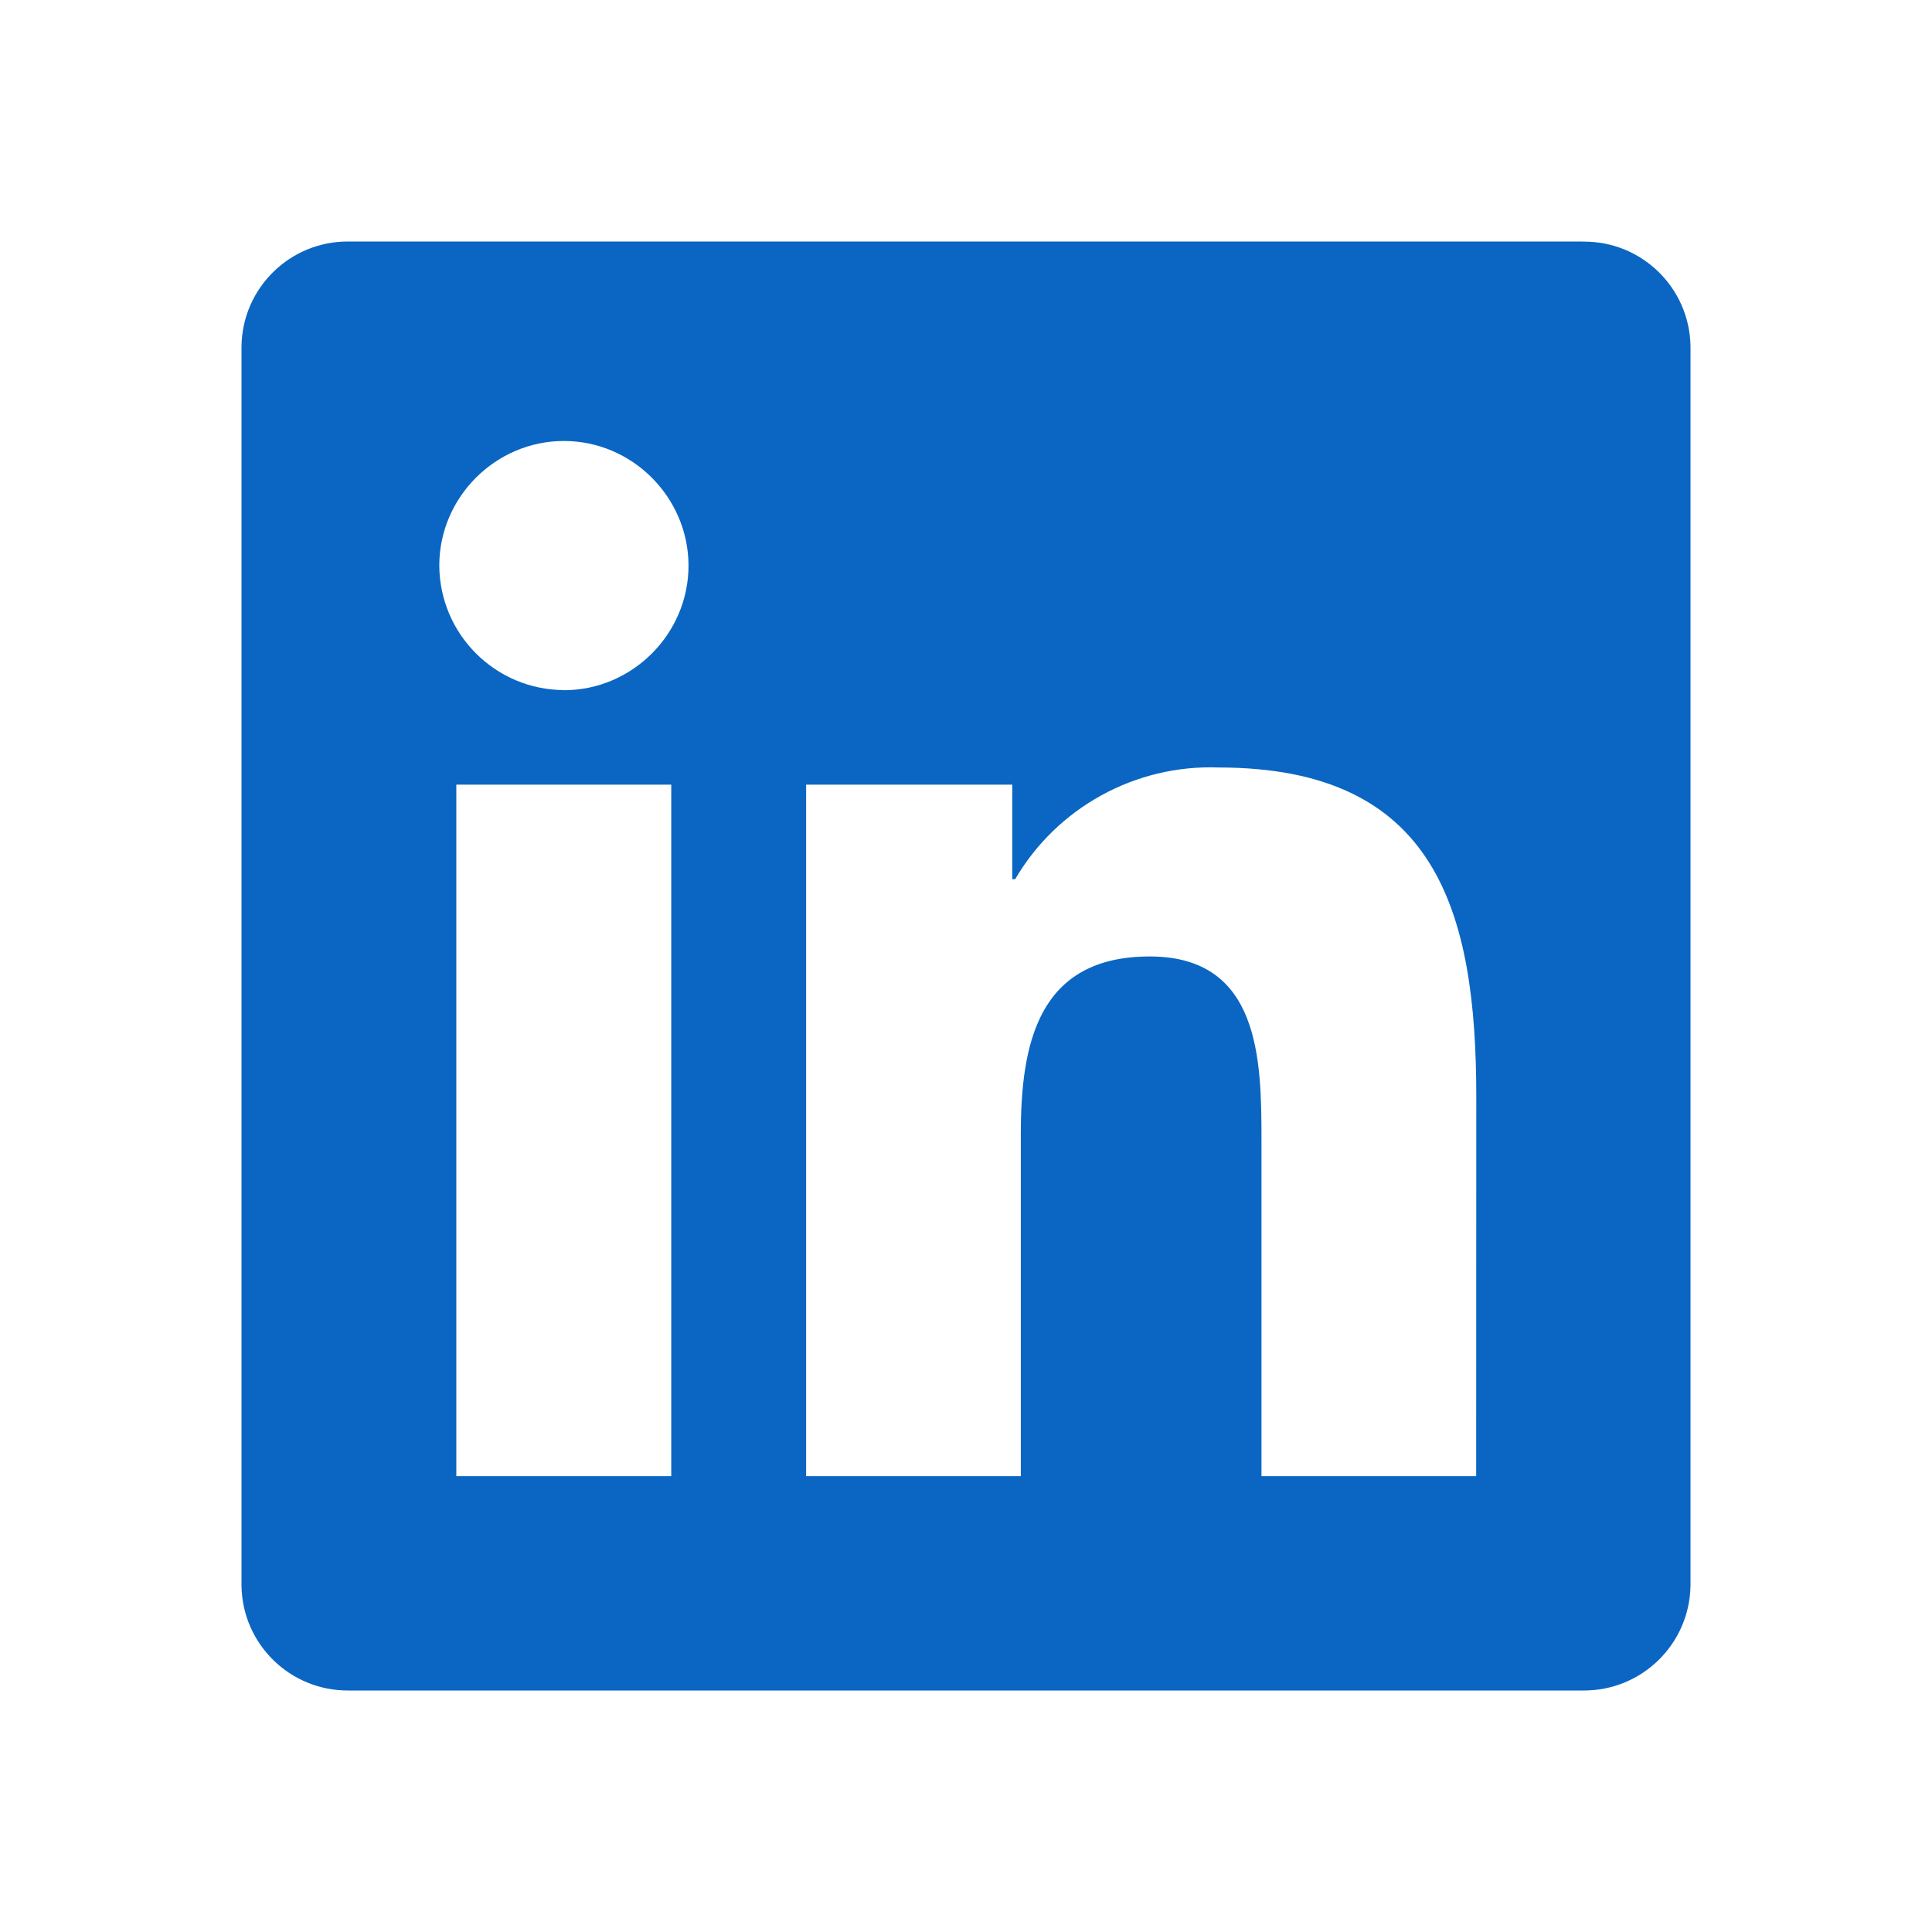
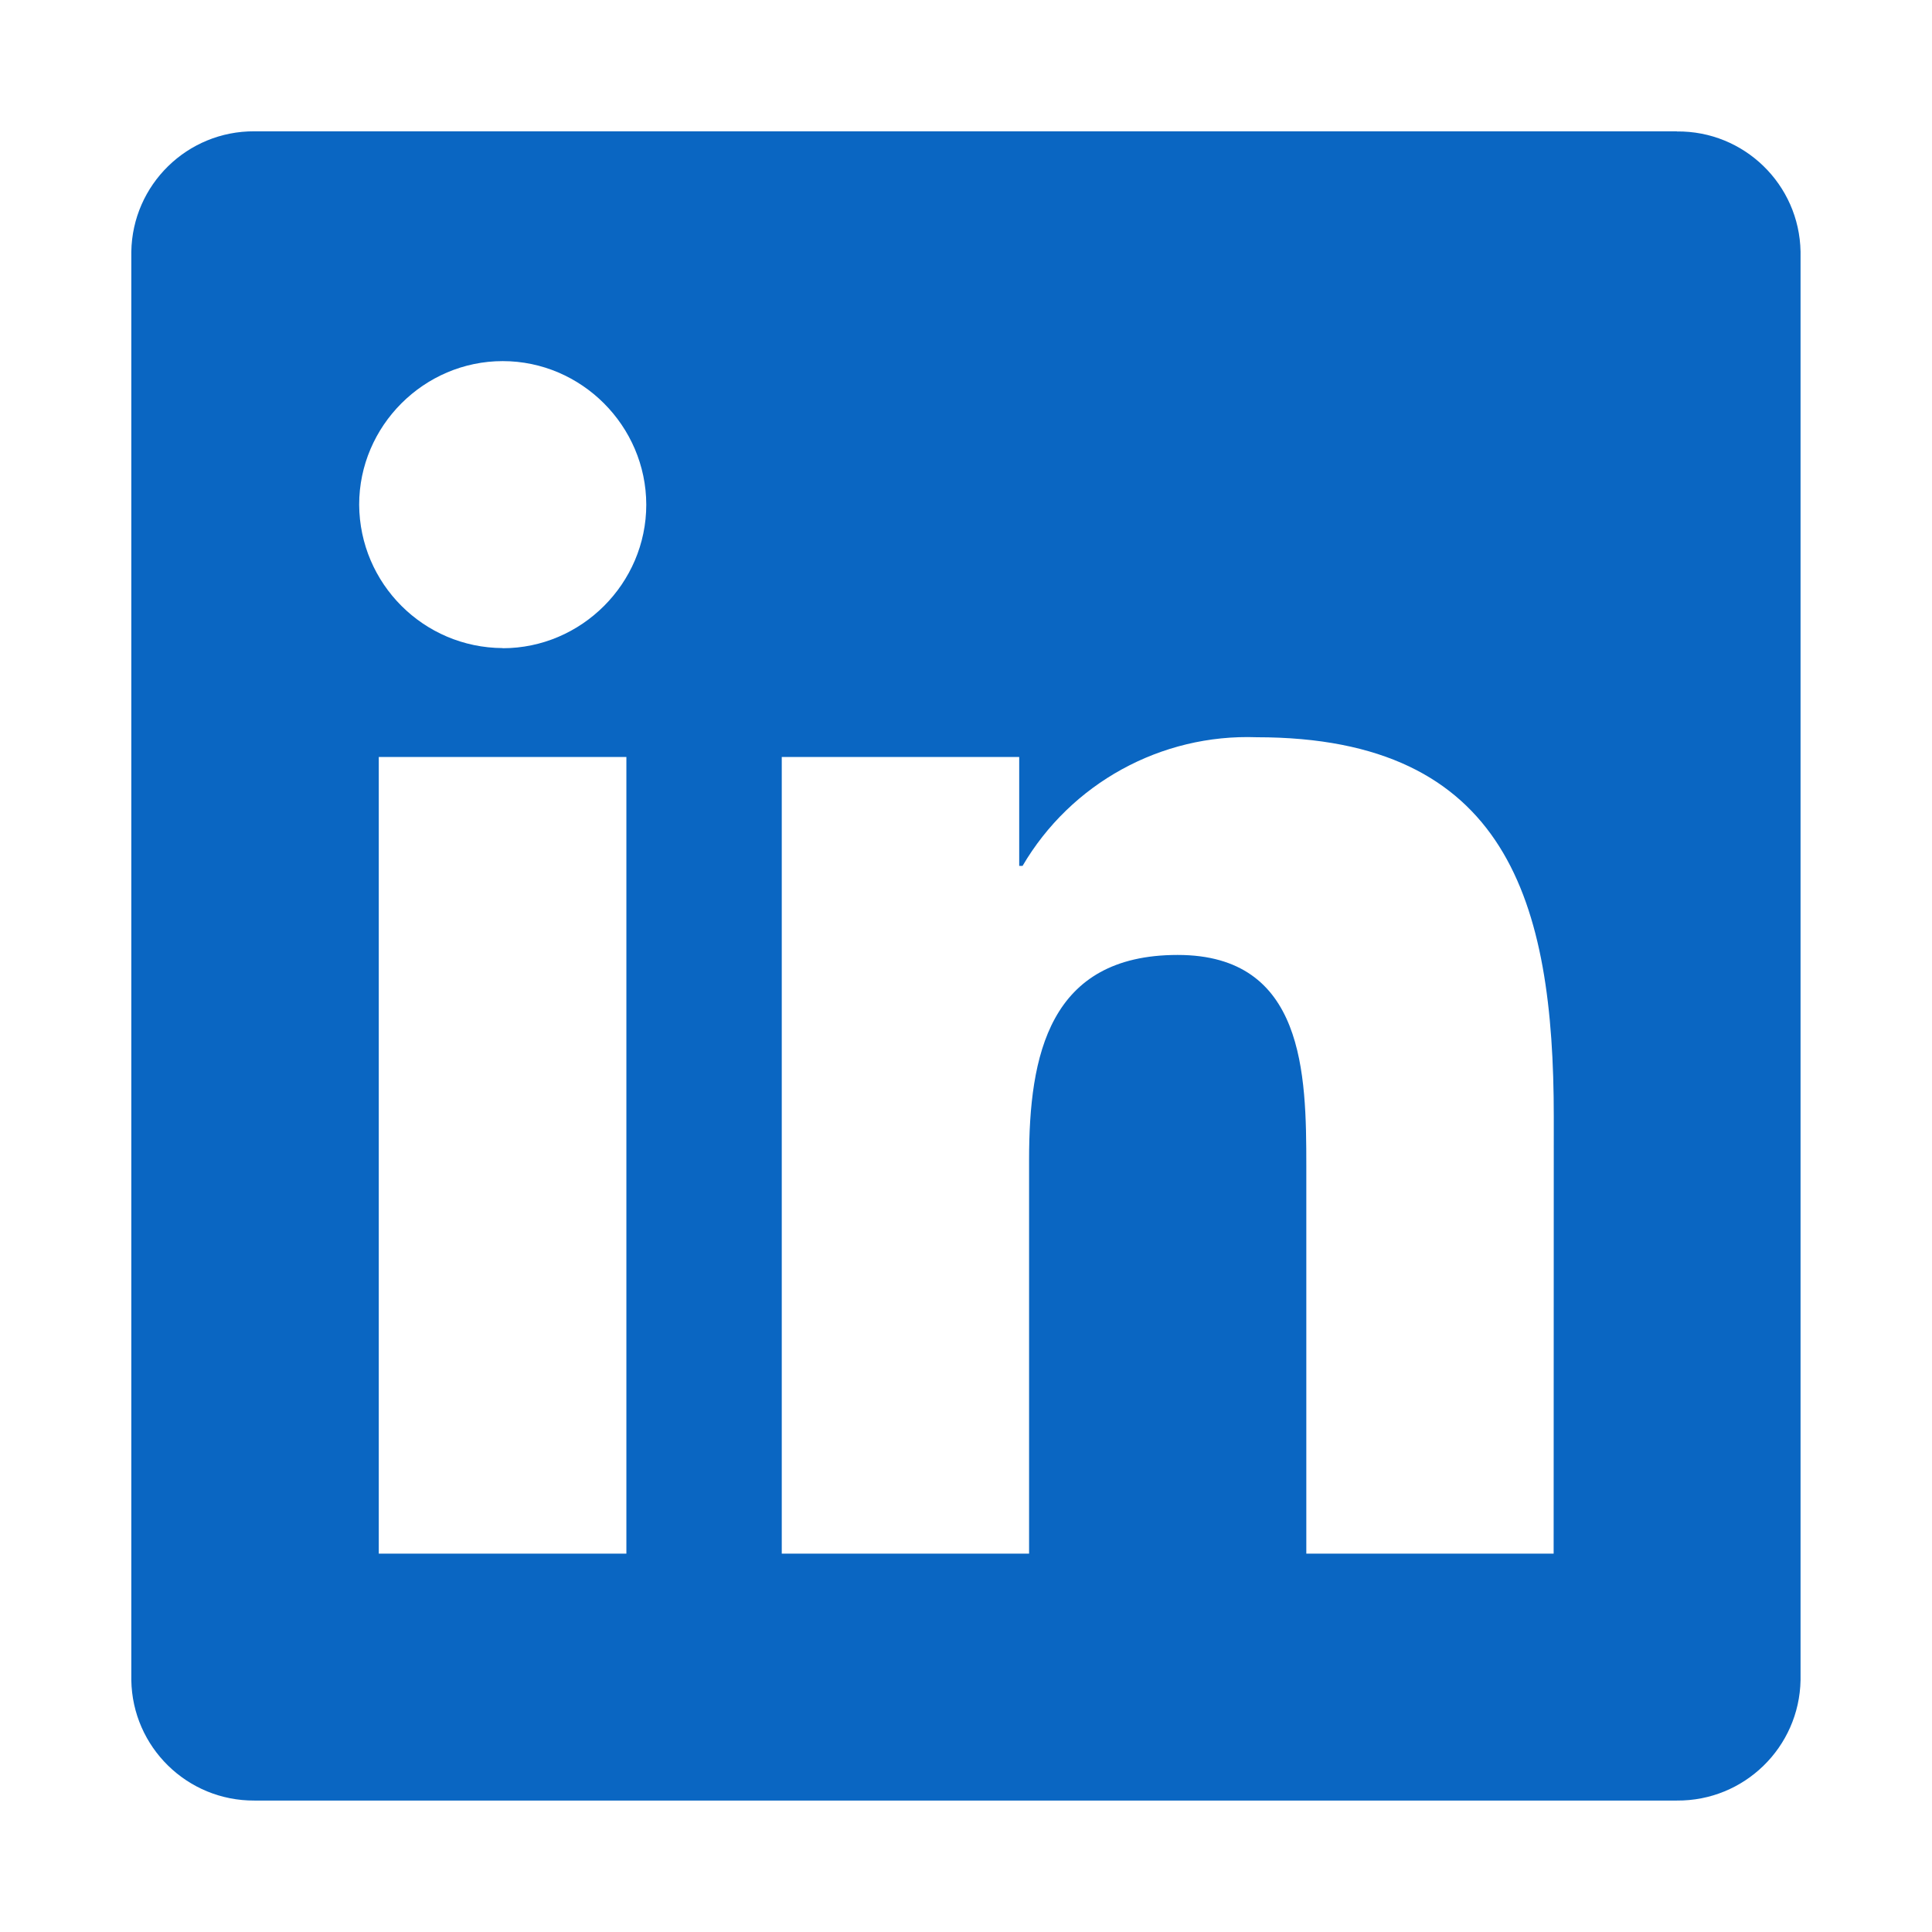
- <svg xmlns="http://www.w3.org/2000/svg" role="img" aria-hidden="true" viewBox="0 0 16 16" fill="none">
+ <svg xmlns="http://www.w3.org/2000/svg" width="24" height="24" role="img" aria-hidden="true" viewBox="1.056 1.056 13.889 13.889" fill="none">
  <path fill="#0A66C2" d="M12.225 12.225h-1.778V9.44c0-.664-.012-1.519-.925-1.519-.926 0-1.068.724-1.068 1.47v2.834H6.676V6.498h1.707v.783h.024c.348-.594.996-.95 1.684-.925 1.802 0 2.135 1.185 2.135 2.728l-.001 3.14zM4.67 5.715a1.037 1.037 0 01-1.032-1.031c0-.566.466-1.032 1.032-1.032.566 0 1.031.466 1.032 1.032 0 .566-.466 1.032-1.032 1.032zm.889 6.51h-1.78V6.498h1.78v5.727zM13.11 2H2.885A.88.88 0 002 2.866v10.268a.88.88 0 00.885.866h10.226a.882.882 0 00.889-.866V2.865a.88.88 0 00-.889-.864z" />
</svg>
